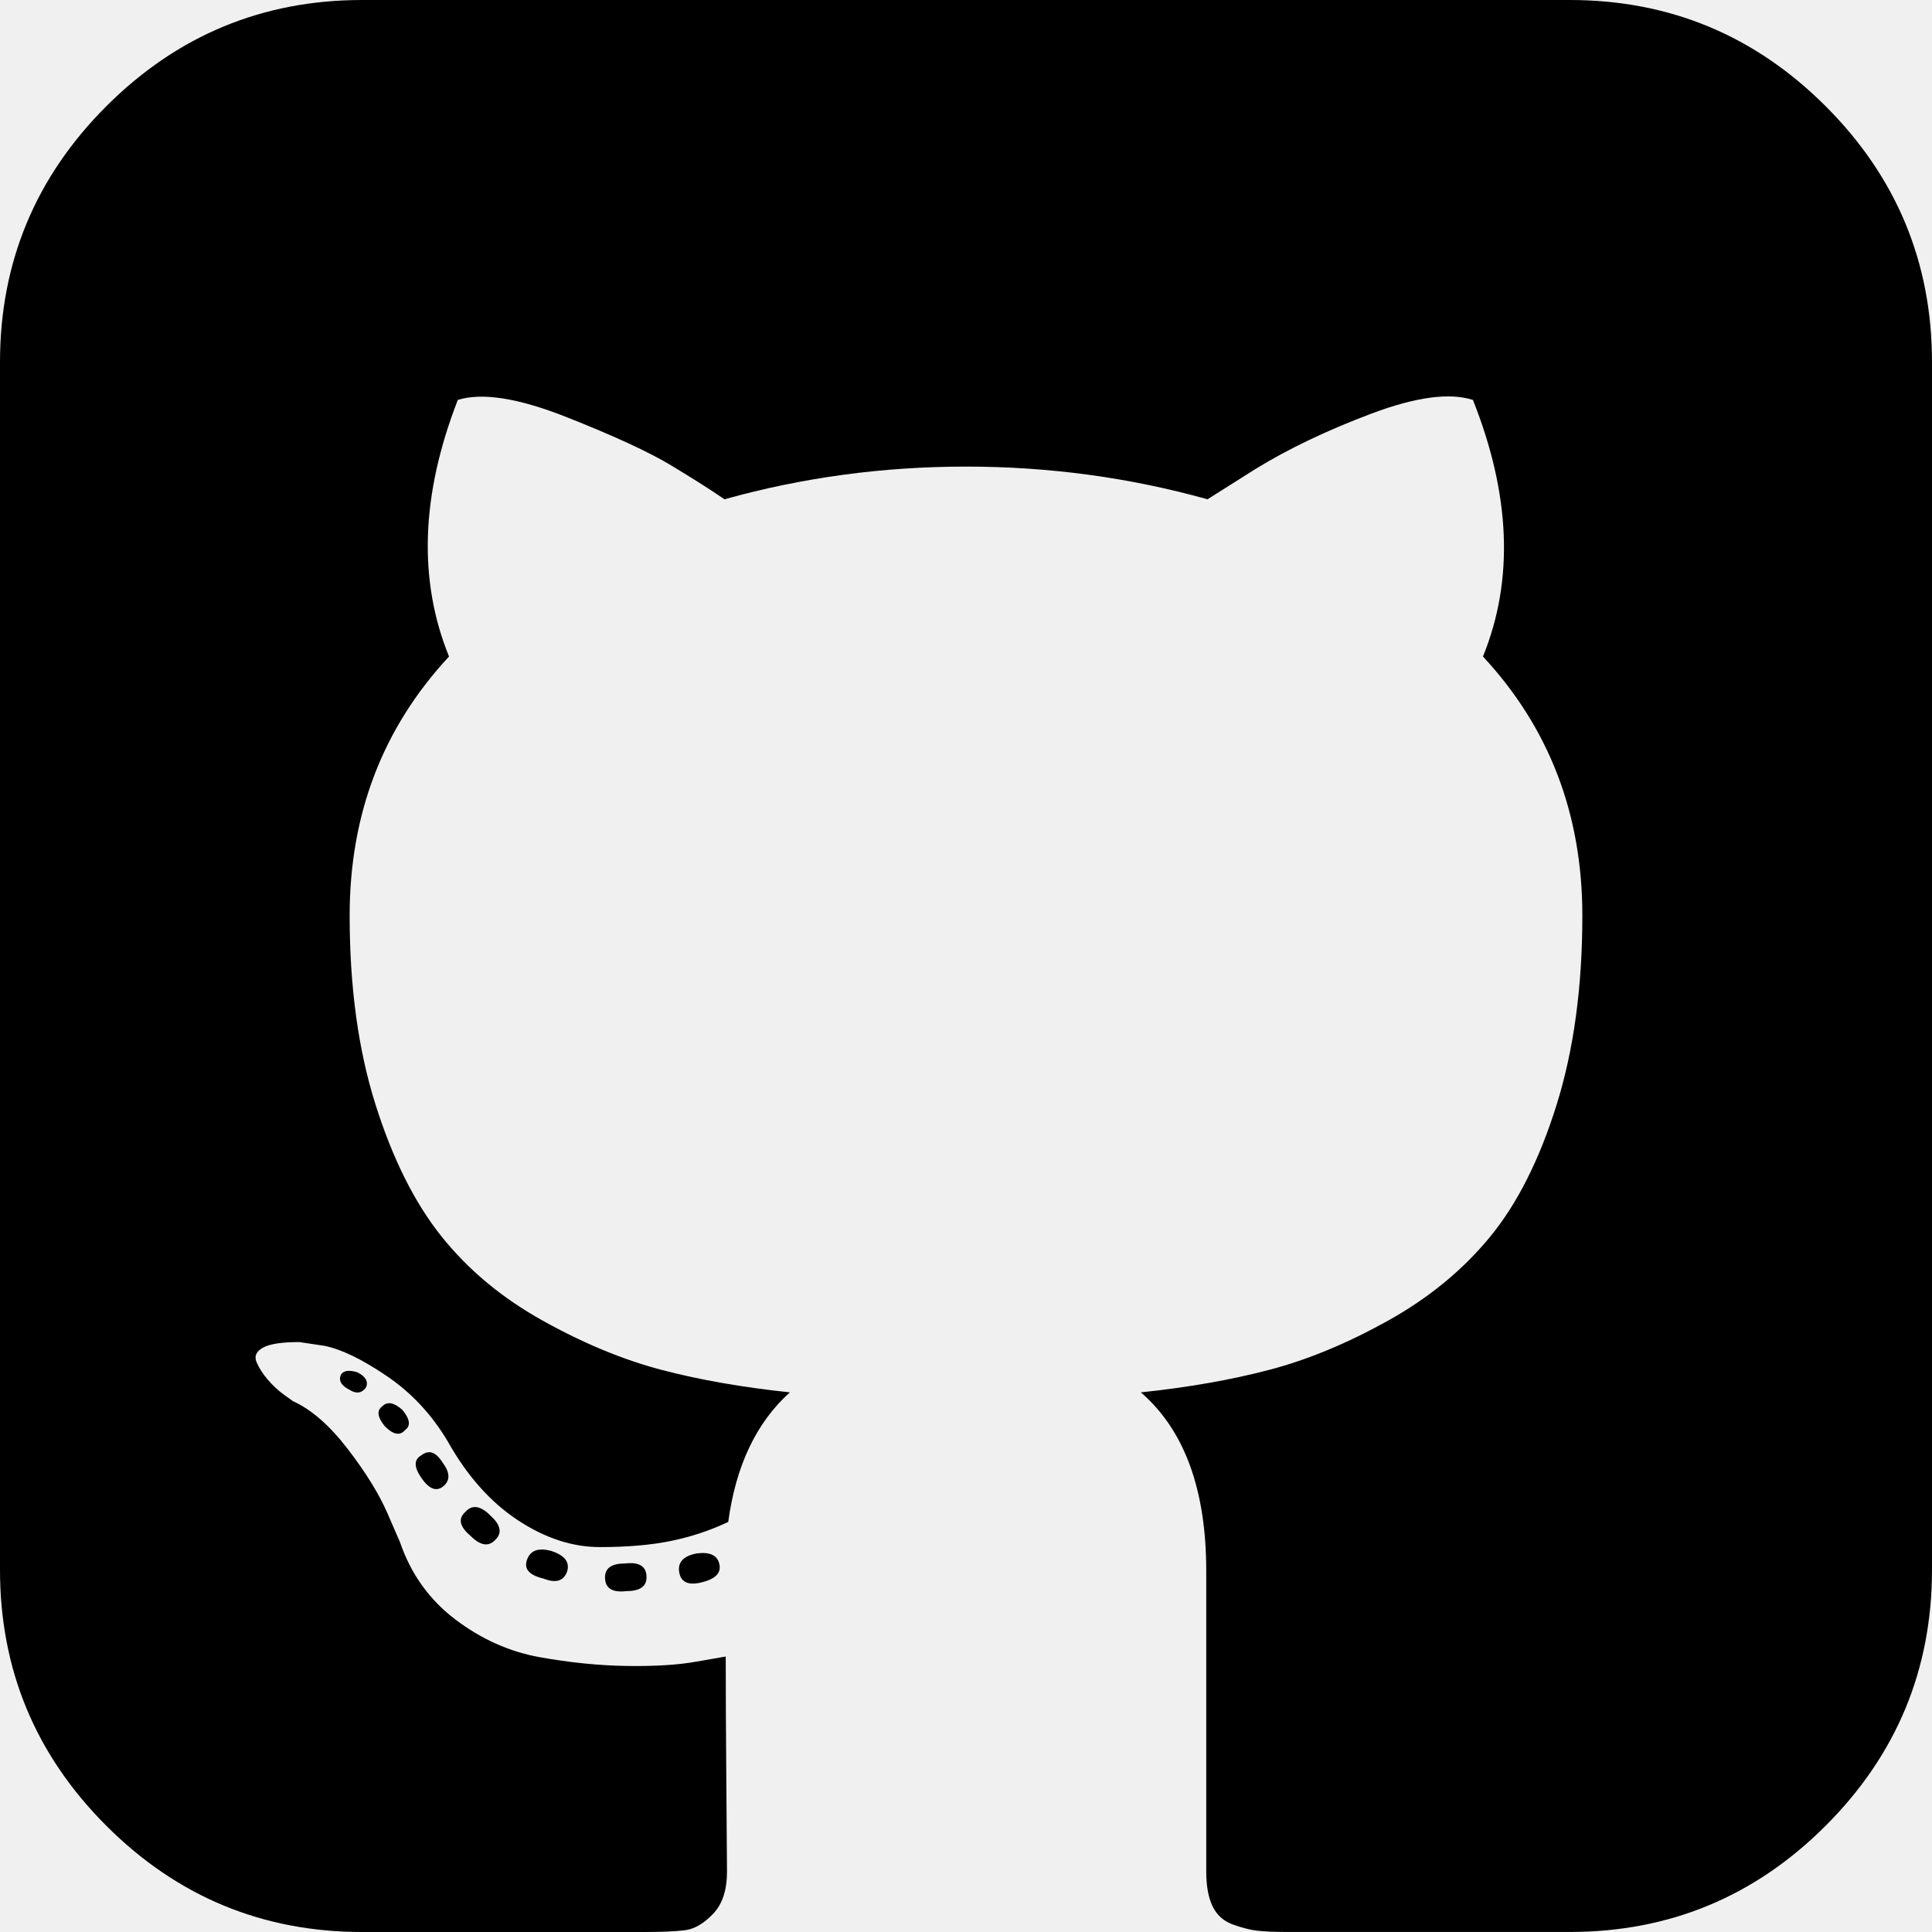
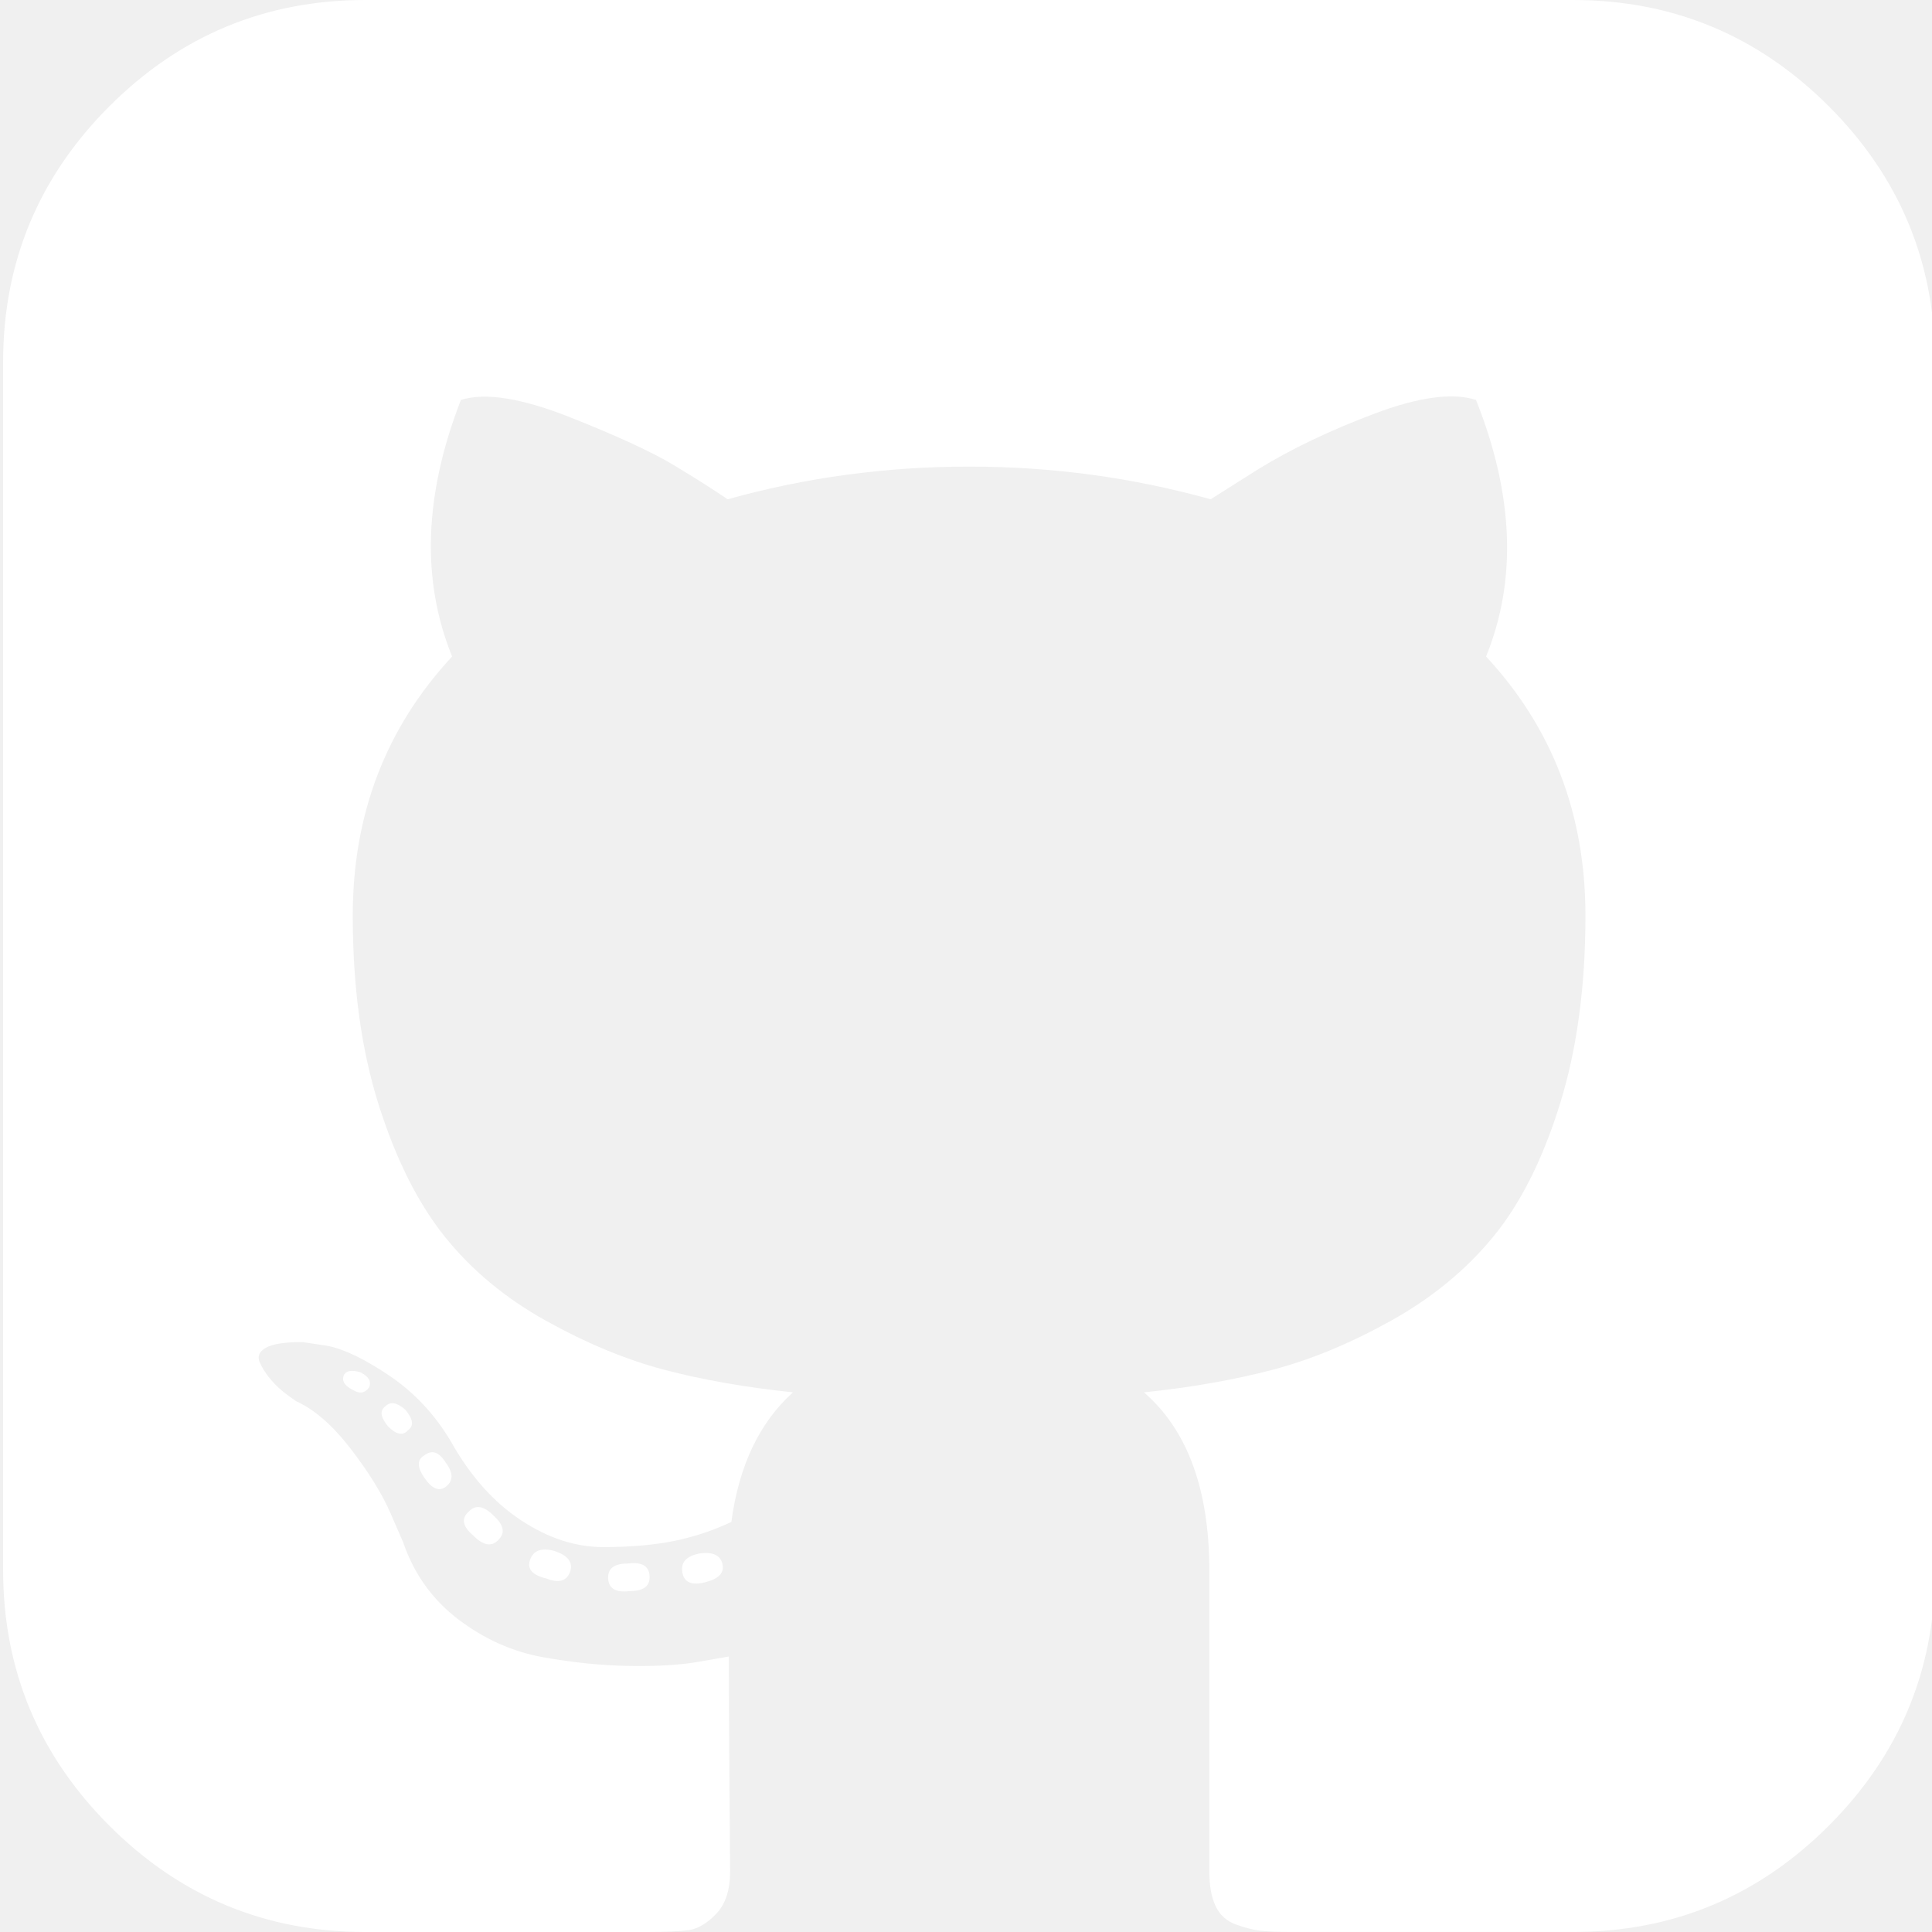
- <svg xmlns="http://www.w3.org/2000/svg" version="1.1" id="Capa_1" x="0px" y="0px" width="438.536px" height="438.536px" viewBox="0 0 438.536 438.536" style="enable-background:new 0 0 438.536 438.536;" xml:space="preserve">
-   <g>
-     <g>
-       <path d="M158.173,352.599c-3.049,0.568-4.381,1.999-3.999,4.281c0.38,2.283,2.093,3.046,5.138,2.283    c3.049-0.76,4.38-2.095,3.997-3.997C162.931,353.074,161.218,352.216,158.173,352.599z" />
-       <path d="M141.898,354.885c-3.046,0-4.568,1.041-4.568,3.139c0,2.474,1.619,3.518,4.853,3.138c3.046,0,4.57-1.047,4.57-3.138    C146.753,355.553,145.134,354.502,141.898,354.885z" />
-       <path d="M119.629,354.022c-0.76,2.095,0.478,3.519,3.711,4.284c2.855,1.137,4.664,0.568,5.424-1.714    c0.572-2.091-0.666-3.61-3.711-4.568C122.197,351.265,120.39,351.922,119.629,354.022z" />
-       <path d="M414.41,24.123C398.326,8.042,378.964,0,356.309,0H82.225C59.577,0,40.208,8.042,24.123,24.123    C8.042,40.207,0,59.576,0,82.225v274.088c0,22.65,8.042,42.017,24.123,58.098c16.084,16.084,35.454,24.126,58.102,24.126h63.953    c4.184,0,7.327-0.144,9.42-0.424c2.092-0.288,4.184-1.526,6.279-3.717c2.096-2.187,3.14-5.376,3.14-9.562    c0-0.568-0.05-7.046-0.144-19.417c-0.097-12.375-0.144-22.176-0.144-29.41l-6.567,1.143c-4.187,0.76-9.469,1.095-15.846,0.999    c-6.374-0.096-12.99-0.76-19.841-1.998c-6.855-1.239-13.229-4.093-19.13-8.562c-5.898-4.477-10.085-10.328-12.56-17.559    l-2.856-6.571c-1.903-4.373-4.899-9.229-8.992-14.554c-4.093-5.332-8.232-8.949-12.419-10.852l-1.999-1.428    c-1.331-0.951-2.568-2.098-3.711-3.429c-1.141-1.335-1.997-2.669-2.568-3.997c-0.571-1.335-0.097-2.43,1.427-3.289    c1.524-0.855,4.281-1.279,8.28-1.279l5.708,0.855c3.808,0.76,8.516,3.042,14.134,6.851c5.614,3.806,10.229,8.754,13.846,14.843    c4.38,7.806,9.657,13.75,15.846,17.843c6.184,4.097,12.419,6.143,18.699,6.143s11.704-0.476,16.274-1.424    c4.565-0.954,8.848-2.385,12.847-4.288c1.713-12.751,6.377-22.559,13.988-29.41c-10.848-1.143-20.602-2.854-29.265-5.14    c-8.658-2.286-17.605-5.995-26.835-11.136c-9.234-5.14-16.894-11.512-22.985-19.13c-6.09-7.618-11.088-17.61-14.987-29.978    c-3.901-12.375-5.852-26.652-5.852-42.829c0-23.029,7.521-42.637,22.557-58.814c-7.044-17.32-6.379-36.732,1.997-58.242    c5.52-1.714,13.706-0.428,24.554,3.855c10.85,4.286,18.794,7.951,23.84,10.992c5.046,3.042,9.089,5.614,12.135,7.71    c17.705-4.949,35.976-7.423,54.818-7.423c18.841,0,37.115,2.474,54.821,7.423l10.849-6.852c7.426-4.57,16.18-8.757,26.269-12.562    c10.088-3.806,17.795-4.854,23.127-3.14c8.562,21.51,9.328,40.922,2.279,58.241c15.036,16.179,22.559,35.786,22.559,58.815    c0,16.18-1.951,30.505-5.852,42.969c-3.898,12.467-8.939,22.463-15.13,29.981c-6.184,7.519-13.894,13.843-23.124,18.986    c-9.232,5.137-18.178,8.853-26.84,11.132c-8.661,2.286-18.414,4.004-29.263,5.147c9.891,8.562,14.839,22.072,14.839,40.538v68.238    c0,3.237,0.472,5.852,1.424,7.851c0.958,1.998,2.478,3.374,4.571,4.141c2.102,0.76,3.949,1.235,5.571,1.424    c1.622,0.191,3.949,0.287,6.995,0.287h63.953c22.648,0,42.018-8.042,58.095-24.126c16.084-16.084,24.126-35.454,24.126-58.102    V82.225C438.533,59.576,430.491,40.204,414.41,24.123z" />
-       <path d="M86.793,319.195c-1.331,0.948-1.141,2.471,0.572,4.565c1.906,1.902,3.427,2.189,4.57,0.855    c1.331-0.948,1.141-2.471-0.575-4.569C89.458,318.336,87.936,318.049,86.793,319.195z" />
-       <path d="M77.374,312.057c-0.57,1.335,0.096,2.478,1.999,3.426c1.521,0.955,2.762,0.767,3.711-0.568    c0.57-1.335-0.096-2.478-1.999-3.433C79.182,310.91,77.945,311.102,77.374,312.057z" />
-       <path d="M95.646,330.331c-1.715,0.948-1.715,2.666,0,5.137c1.713,2.478,3.328,3.142,4.853,1.998c1.714-1.334,1.714-3.142,0-5.427    C98.978,329.571,97.359,328.993,95.646,330.331z" />
-       <path d="M105.641,343.174c-1.714,1.526-1.336,3.327,1.142,5.428c2.281,2.279,4.185,2.566,5.708,0.849    c1.524-1.519,1.143-3.326-1.142-5.42C109.068,341.751,107.164,341.463,105.641,343.174z" />
+ <svg xmlns="http://www.w3.org/2000/svg" version="1.1" width="438.536" height="438.536" style="" xml:space="preserve">
+   <rect id="backgroundrect" width="100%" height="100%" x="0" y="0" fill="none" stroke="none" />
+   <g class="currentLayer" style="">
+     <g id="svg_1" class="selected" fill="#ffffff" fill-opacity="1">
+       <g id="svg_2" fill="#ffffff" fill-opacity="1">
+         <path d="M158.877,352.599 c-3.049,0.568 -4.381,1.999 -3.999,4.281 c0.38,2.283 2.093,3.046 5.138,2.283 c3.049,-0.76 4.38,-2.095 3.997,-3.997 C163.635,353.074 161.922,352.216 158.877,352.599 z" id="svg_3" fill="#ffffff" fill-opacity="1" />
+         <path d="M142.602,354.885 c-3.046,0 -4.568,1.041 -4.568,3.139 c0,2.474 1.619,3.518 4.853,3.138 c3.046,0 4.57,-1.047 4.57,-3.138 C147.457,355.553 145.838,354.502 142.602,354.885 z" id="svg_4" fill="#ffffff" fill-opacity="1" />
+         <path d="M120.333,354.022 c-0.76,2.095 0.478,3.519 3.711,4.284 c2.855,1.137 4.664,0.568 5.424,-1.714 c0.572,-2.091 -0.666,-3.61 -3.711,-4.568 C122.901,351.265 121.094,351.922 120.333,354.022 z" id="svg_5" fill="#ffffff" fill-opacity="1" />
+         <path d="M415.114,24.123 C399.03,8.042 379.668,0 357.013,0 H82.929 C60.281,0 40.912,8.042 24.827,24.123 C8.746,40.207 0.704,59.576 0.704,82.225 v274.088 c0,22.65 8.042,42.017 24.123,58.098 c16.084,16.084 35.454,24.126 58.102,24.126 h63.953 c4.184,0 7.327,-0.144 9.42,-0.424 c2.092,-0.288 4.184,-1.526 6.279,-3.717 c2.096,-2.187 3.14,-5.376 3.14,-9.562 c0,-0.568 -0.05,-7.046 -0.144,-19.417 c-0.097,-12.375 -0.144,-22.176 -0.144,-29.41 l-6.567,1.143 c-4.187,0.76 -9.469,1.095 -15.846,0.999 c-6.374,-0.096 -12.99,-0.76 -19.841,-1.998 c-6.855,-1.239 -13.229,-4.093 -19.13,-8.562 c-5.898,-4.477 -10.085,-10.328 -12.56,-17.559 l-2.856,-6.571 c-1.903,-4.373 -4.899,-9.229 -8.992,-14.554 c-4.093,-5.332 -8.232,-8.949 -12.419,-10.852 l-1.999,-1.428 c-1.331,-0.951 -2.568,-2.098 -3.711,-3.429 c-1.141,-1.335 -1.997,-2.669 -2.568,-3.997 c-0.571,-1.335 -0.097,-2.43 1.427,-3.289 c1.524,-0.855 4.281,-1.279 8.28,-1.279 l5.708,0.855 c3.808,0.76 8.516,3.042 14.134,6.851 c5.614,3.806 10.229,8.754 13.846,14.843 c4.38,7.806 9.657,13.75 15.846,17.843 c6.184,4.097 12.419,6.143 18.699,6.143 s11.704,-0.476 16.274,-1.424 c4.565,-0.954 8.848,-2.385 12.847,-4.288 c1.713,-12.751 6.377,-22.559 13.988,-29.41 c-10.848,-1.143 -20.602,-2.854 -29.265,-5.14 c-8.658,-2.286 -17.605,-5.995 -26.835,-11.136 c-9.234,-5.14 -16.894,-11.512 -22.985,-19.13 c-6.09,-7.618 -11.088,-17.61 -14.987,-29.978 c-3.901,-12.375 -5.852,-26.652 -5.852,-42.829 c0,-23.029 7.521,-42.637 22.557,-58.814 c-7.044,-17.32 -6.379,-36.732 1.997,-58.242 c5.52,-1.714 13.706,-0.428 24.554,3.855 c10.85,4.286 18.794,7.951 23.84,10.992 c5.046,3.042 9.089,5.614 12.135,7.71 c17.705,-4.949 35.976,-7.423 54.818,-7.423 c18.841,0 37.115,2.474 54.821,7.423 l10.849,-6.852 c7.426,-4.57 16.18,-8.757 26.269,-12.562 c10.088,-3.806 17.795,-4.854 23.127,-3.14 c8.562,21.51 9.328,40.922 2.279,58.241 c15.036,16.179 22.559,35.786 22.559,58.815 c0,16.18 -1.951,30.505 -5.852,42.969 c-3.898,12.467 -8.939,22.463 -15.13,29.981 c-6.184,7.519 -13.894,13.843 -23.124,18.986 c-9.232,5.137 -18.178,8.853 -26.84,11.132 c-8.661,2.286 -18.414,4.004 -29.263,5.147 c9.891,8.562 14.839,22.072 14.839,40.538 v68.238 c0,3.237 0.472,5.852 1.424,7.851 c0.958,1.998 2.478,3.374 4.571,4.141 c2.102,0.76 3.949,1.235 5.571,1.424 c1.622,0.191 3.949,0.287 6.995,0.287 h63.953 c22.648,0 42.018,-8.042 58.095,-24.126 c16.084,-16.084 24.126,-35.454 24.126,-58.102 V82.225 C439.237,59.576 431.195,40.204 415.114,24.123 z" id="svg_6" fill="#ffffff" fill-opacity="1" />
+         <path d="M87.497,319.195 c-1.331,0.948 -1.141,2.471 0.572,4.565 c1.906,1.902 3.427,2.189 4.57,0.855 c1.331,-0.948 1.141,-2.471 -0.575,-4.569 C90.162,318.336 88.64,318.049 87.497,319.195 z" id="svg_7" fill="#ffffff" fill-opacity="1" />
+         <path d="M78.078,312.057 c-0.57,1.335 0.096,2.478 1.999,3.426 c1.521,0.955 2.762,0.767 3.711,-0.568 c0.57,-1.335 -0.096,-2.478 -1.999,-3.433 C79.886,310.91 78.649,311.102 78.078,312.057 z" id="svg_8" fill="#ffffff" fill-opacity="1" />
+         <path d="M96.35,330.331 c-1.715,0.948 -1.715,2.666 0,5.137 c1.713,2.478 3.328,3.142 4.853,1.998 c1.714,-1.334 1.714,-3.142 0,-5.427 C99.682,329.571 98.063,328.993 96.35,330.331 z" id="svg_9" fill="#ffffff" fill-opacity="1" />
+         <path d="M106.345,343.174 c-1.714,1.526 -1.336,3.327 1.142,5.428 c2.281,2.279 4.185,2.566 5.708,0.849 c1.524,-1.519 1.143,-3.326 -1.142,-5.42 C109.772,341.751 107.868,341.463 106.345,343.174 z" id="svg_10" fill="#ffffff" fill-opacity="1" />
+       </g>
    </g>
+     <g id="svg_11">
+ </g>
+     <g id="svg_12">
+ </g>
+     <g id="svg_13">
+ </g>
+     <g id="svg_14">
+ </g>
+     <g id="svg_15">
+ </g>
+     <g id="svg_16">
+ </g>
+     <g id="svg_17">
+ </g>
+     <g id="svg_18">
+ </g>
+     <g id="svg_19">
+ </g>
+     <g id="svg_20">
+ </g>
+     <g id="svg_21">
+ </g>
+     <g id="svg_22">
+ </g>
+     <g id="svg_23">
+ </g>
+     <g id="svg_24">
+ </g>
+     <g id="svg_25">
+ </g>
  </g>
-   <g>
- </g>
-   <g>
- </g>
-   <g>
- </g>
-   <g>
- </g>
-   <g>
- </g>
-   <g>
- </g>
-   <g>
- </g>
-   <g>
- </g>
-   <g>
- </g>
-   <g>
- </g>
-   <g>
- </g>
-   <g>
- </g>
-   <g>
- </g>
-   <g>
- </g>
-   <g>
- </g>
</svg>
